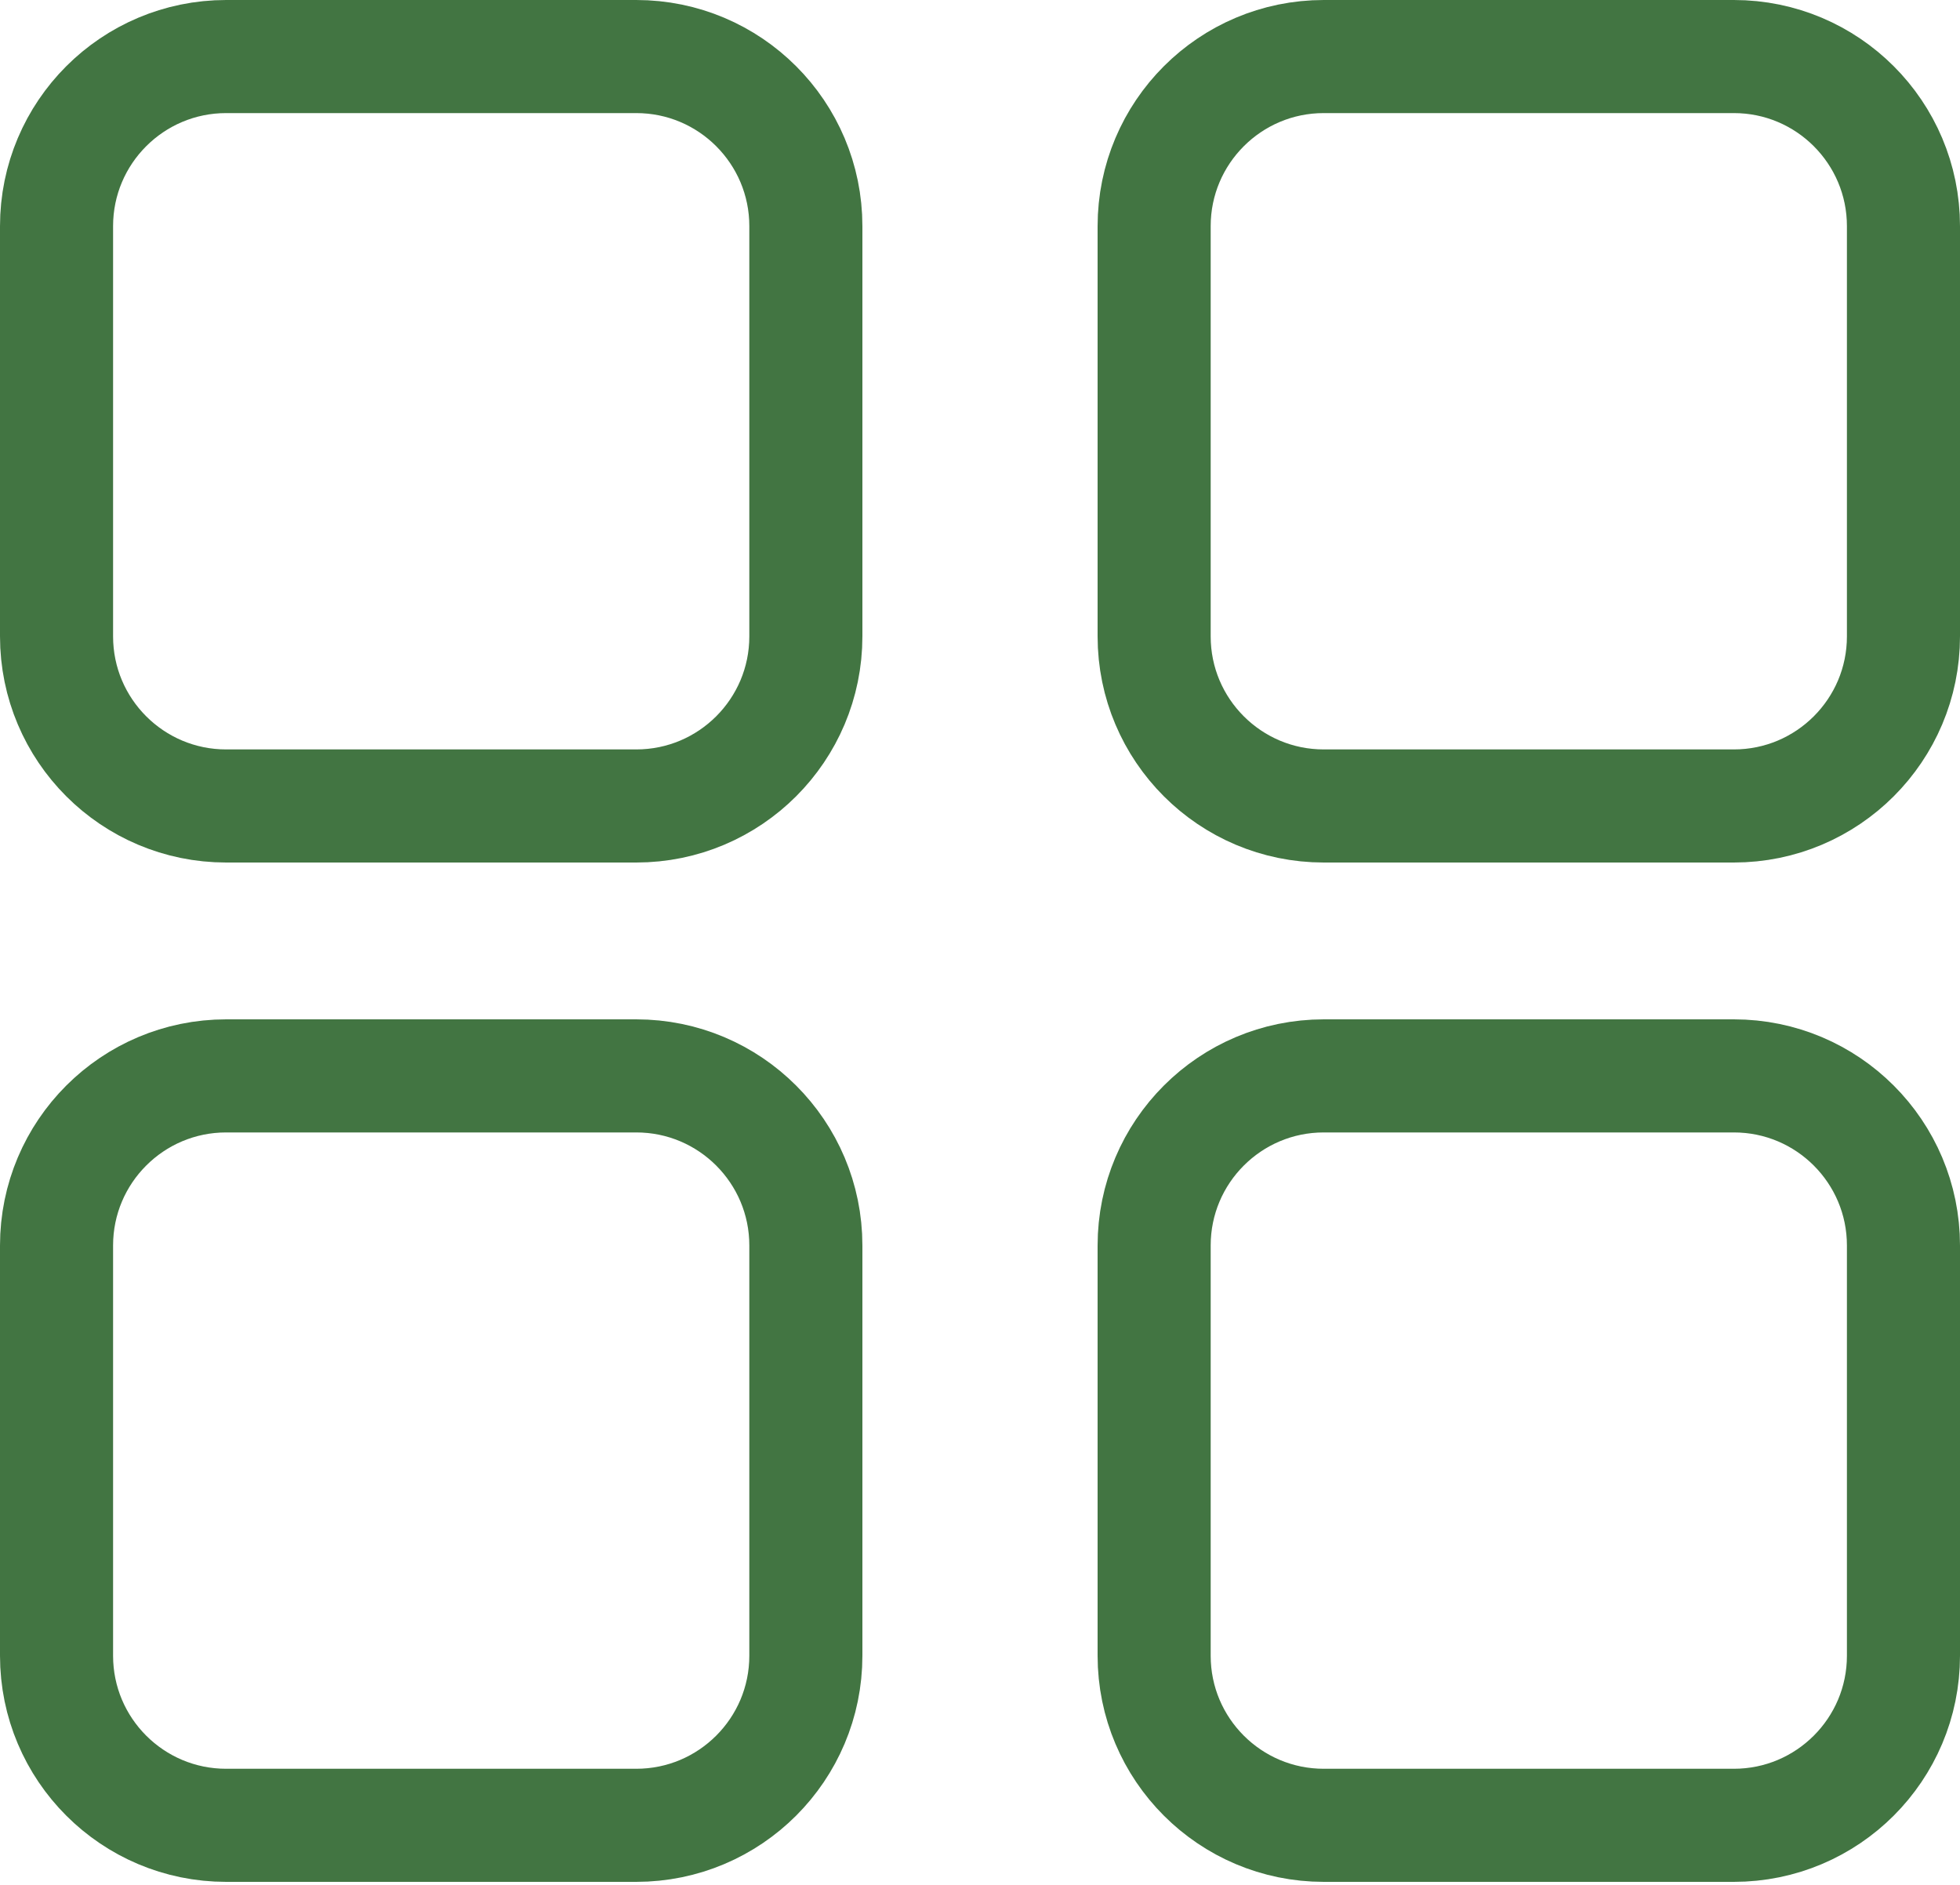
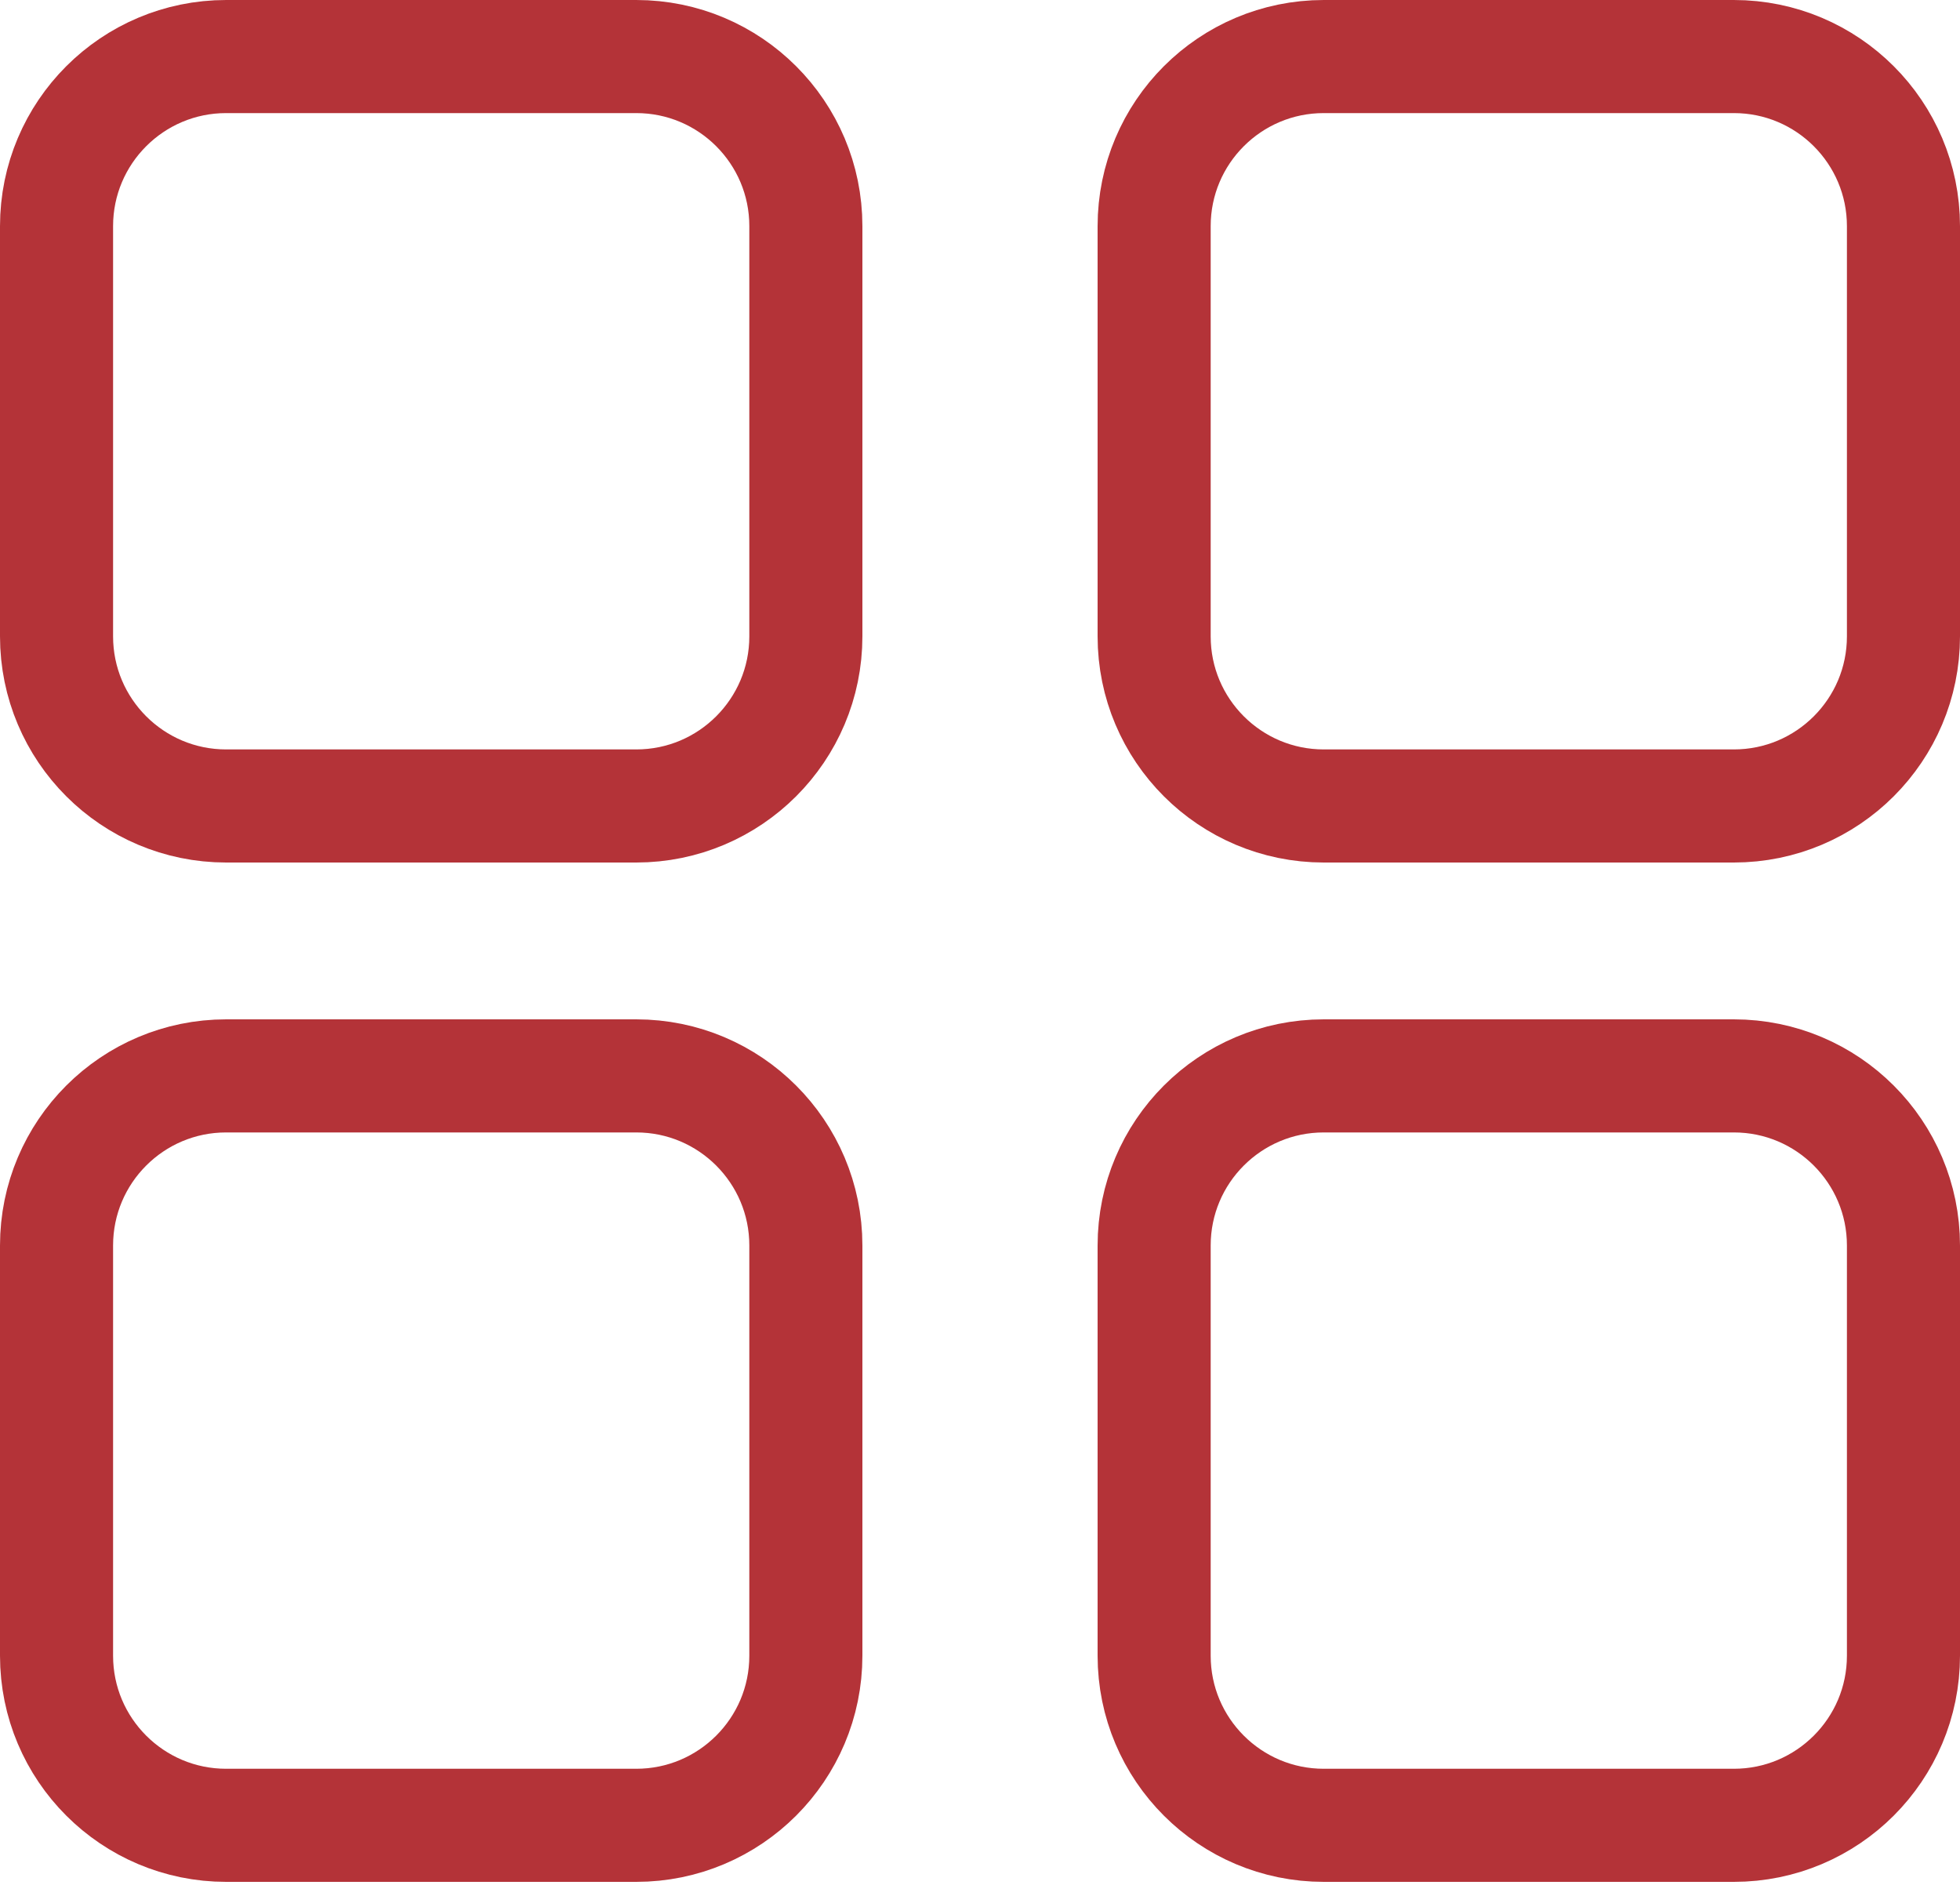
<svg xmlns="http://www.w3.org/2000/svg" width="26" height="25" viewBox="0 0 26 25" fill="none">
-   <rect x="0.75" y="0.75" width="9.94" height="9.94" rx="2.25" stroke="#034703" stroke-opacity="0.75" stroke-width="1.5" />
-   <rect x="15.31" y="0.75" width="9.94" height="9.94" rx="2.25" stroke="#034703" stroke-opacity="0.75" stroke-width="1.5" />
-   <rect x="0.75" y="14.27" width="9.94" height="9.94" rx="2.25" stroke="#034703" stroke-opacity="0.75" stroke-width="1.5" />
-   <rect x="15.31" y="14.27" width="9.94" height="9.94" rx="2.25" stroke="#034703" stroke-opacity="0.75" stroke-width="1.5" />
+   <rect x="0.75" y="0.75" width="9.94" height="9.94" rx="2.25" stroke="#B43338" stroke-width="1.5" />
+   <rect x="15.31" y="0.75" width="9.94" height="9.94" rx="2.25" stroke="#B43338" stroke-width="1.5" />
+   <rect x="0.75" y="14.27" width="9.94" height="9.94" rx="2.25" stroke="#B43338" stroke-width="1.5" />
+   <rect x="15.31" y="14.27" width="9.94" height="9.94" rx="2.25" stroke="#B43338" stroke-width="1.5" />
</svg>
